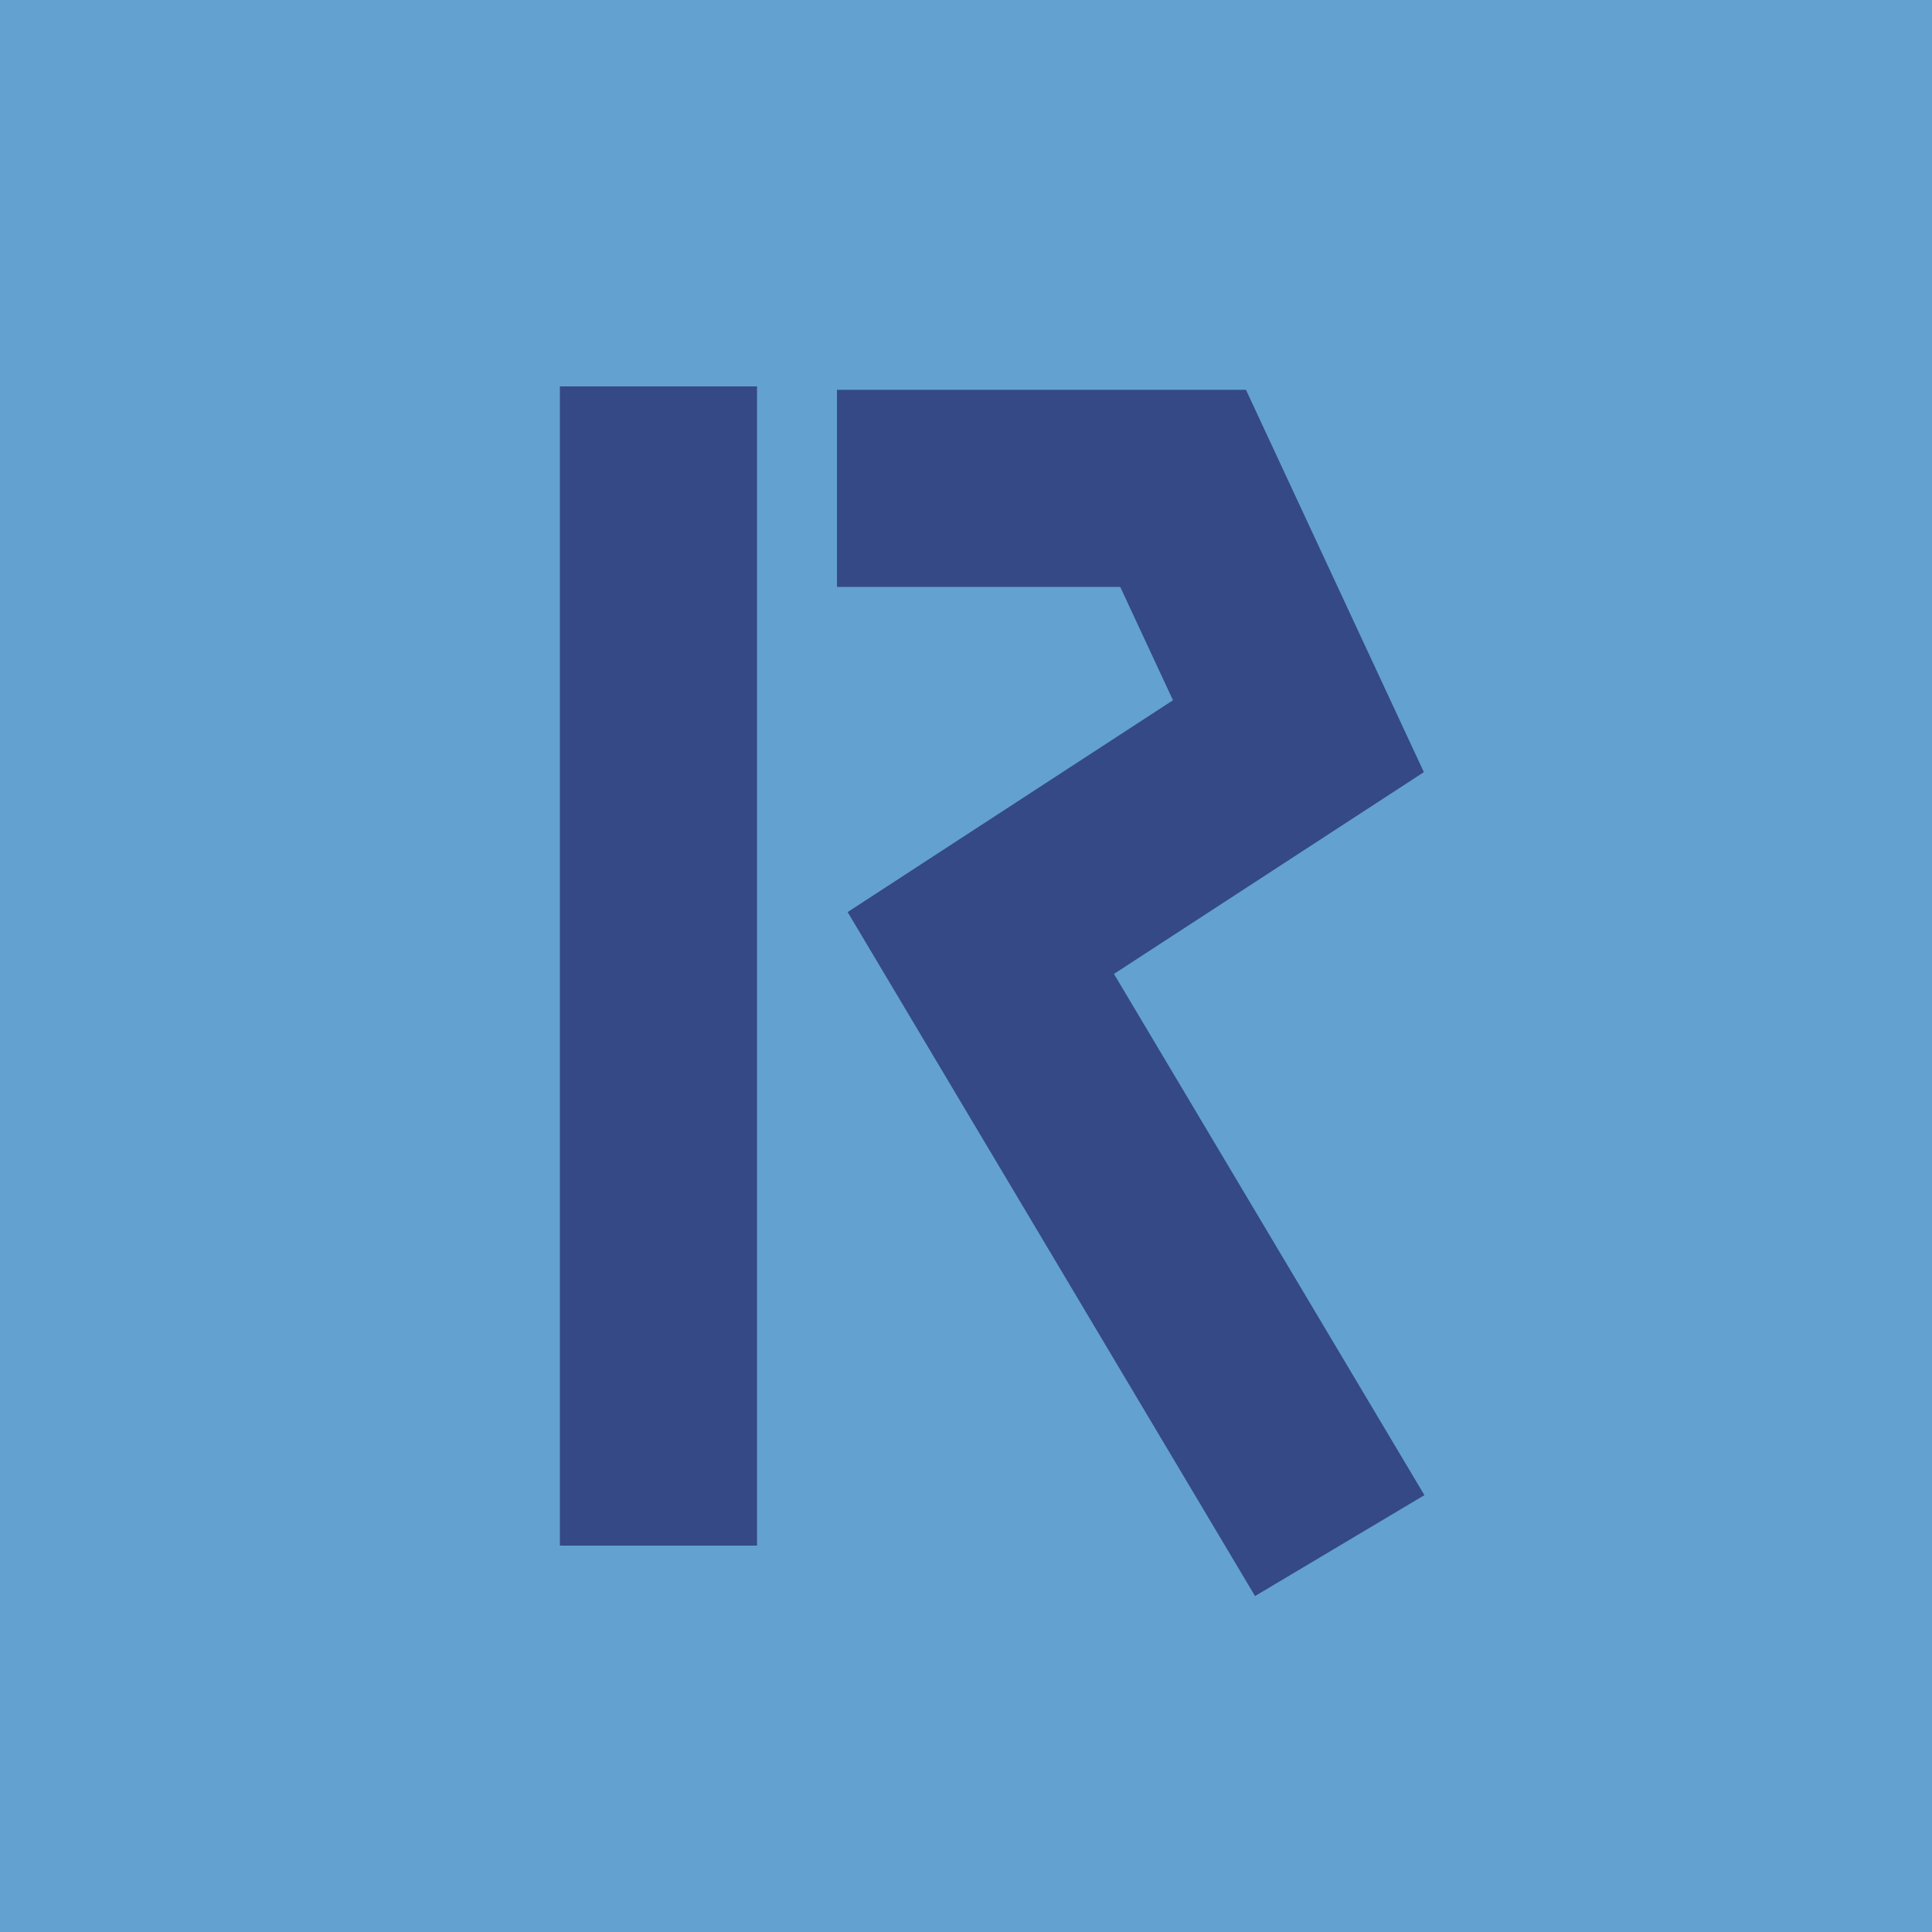
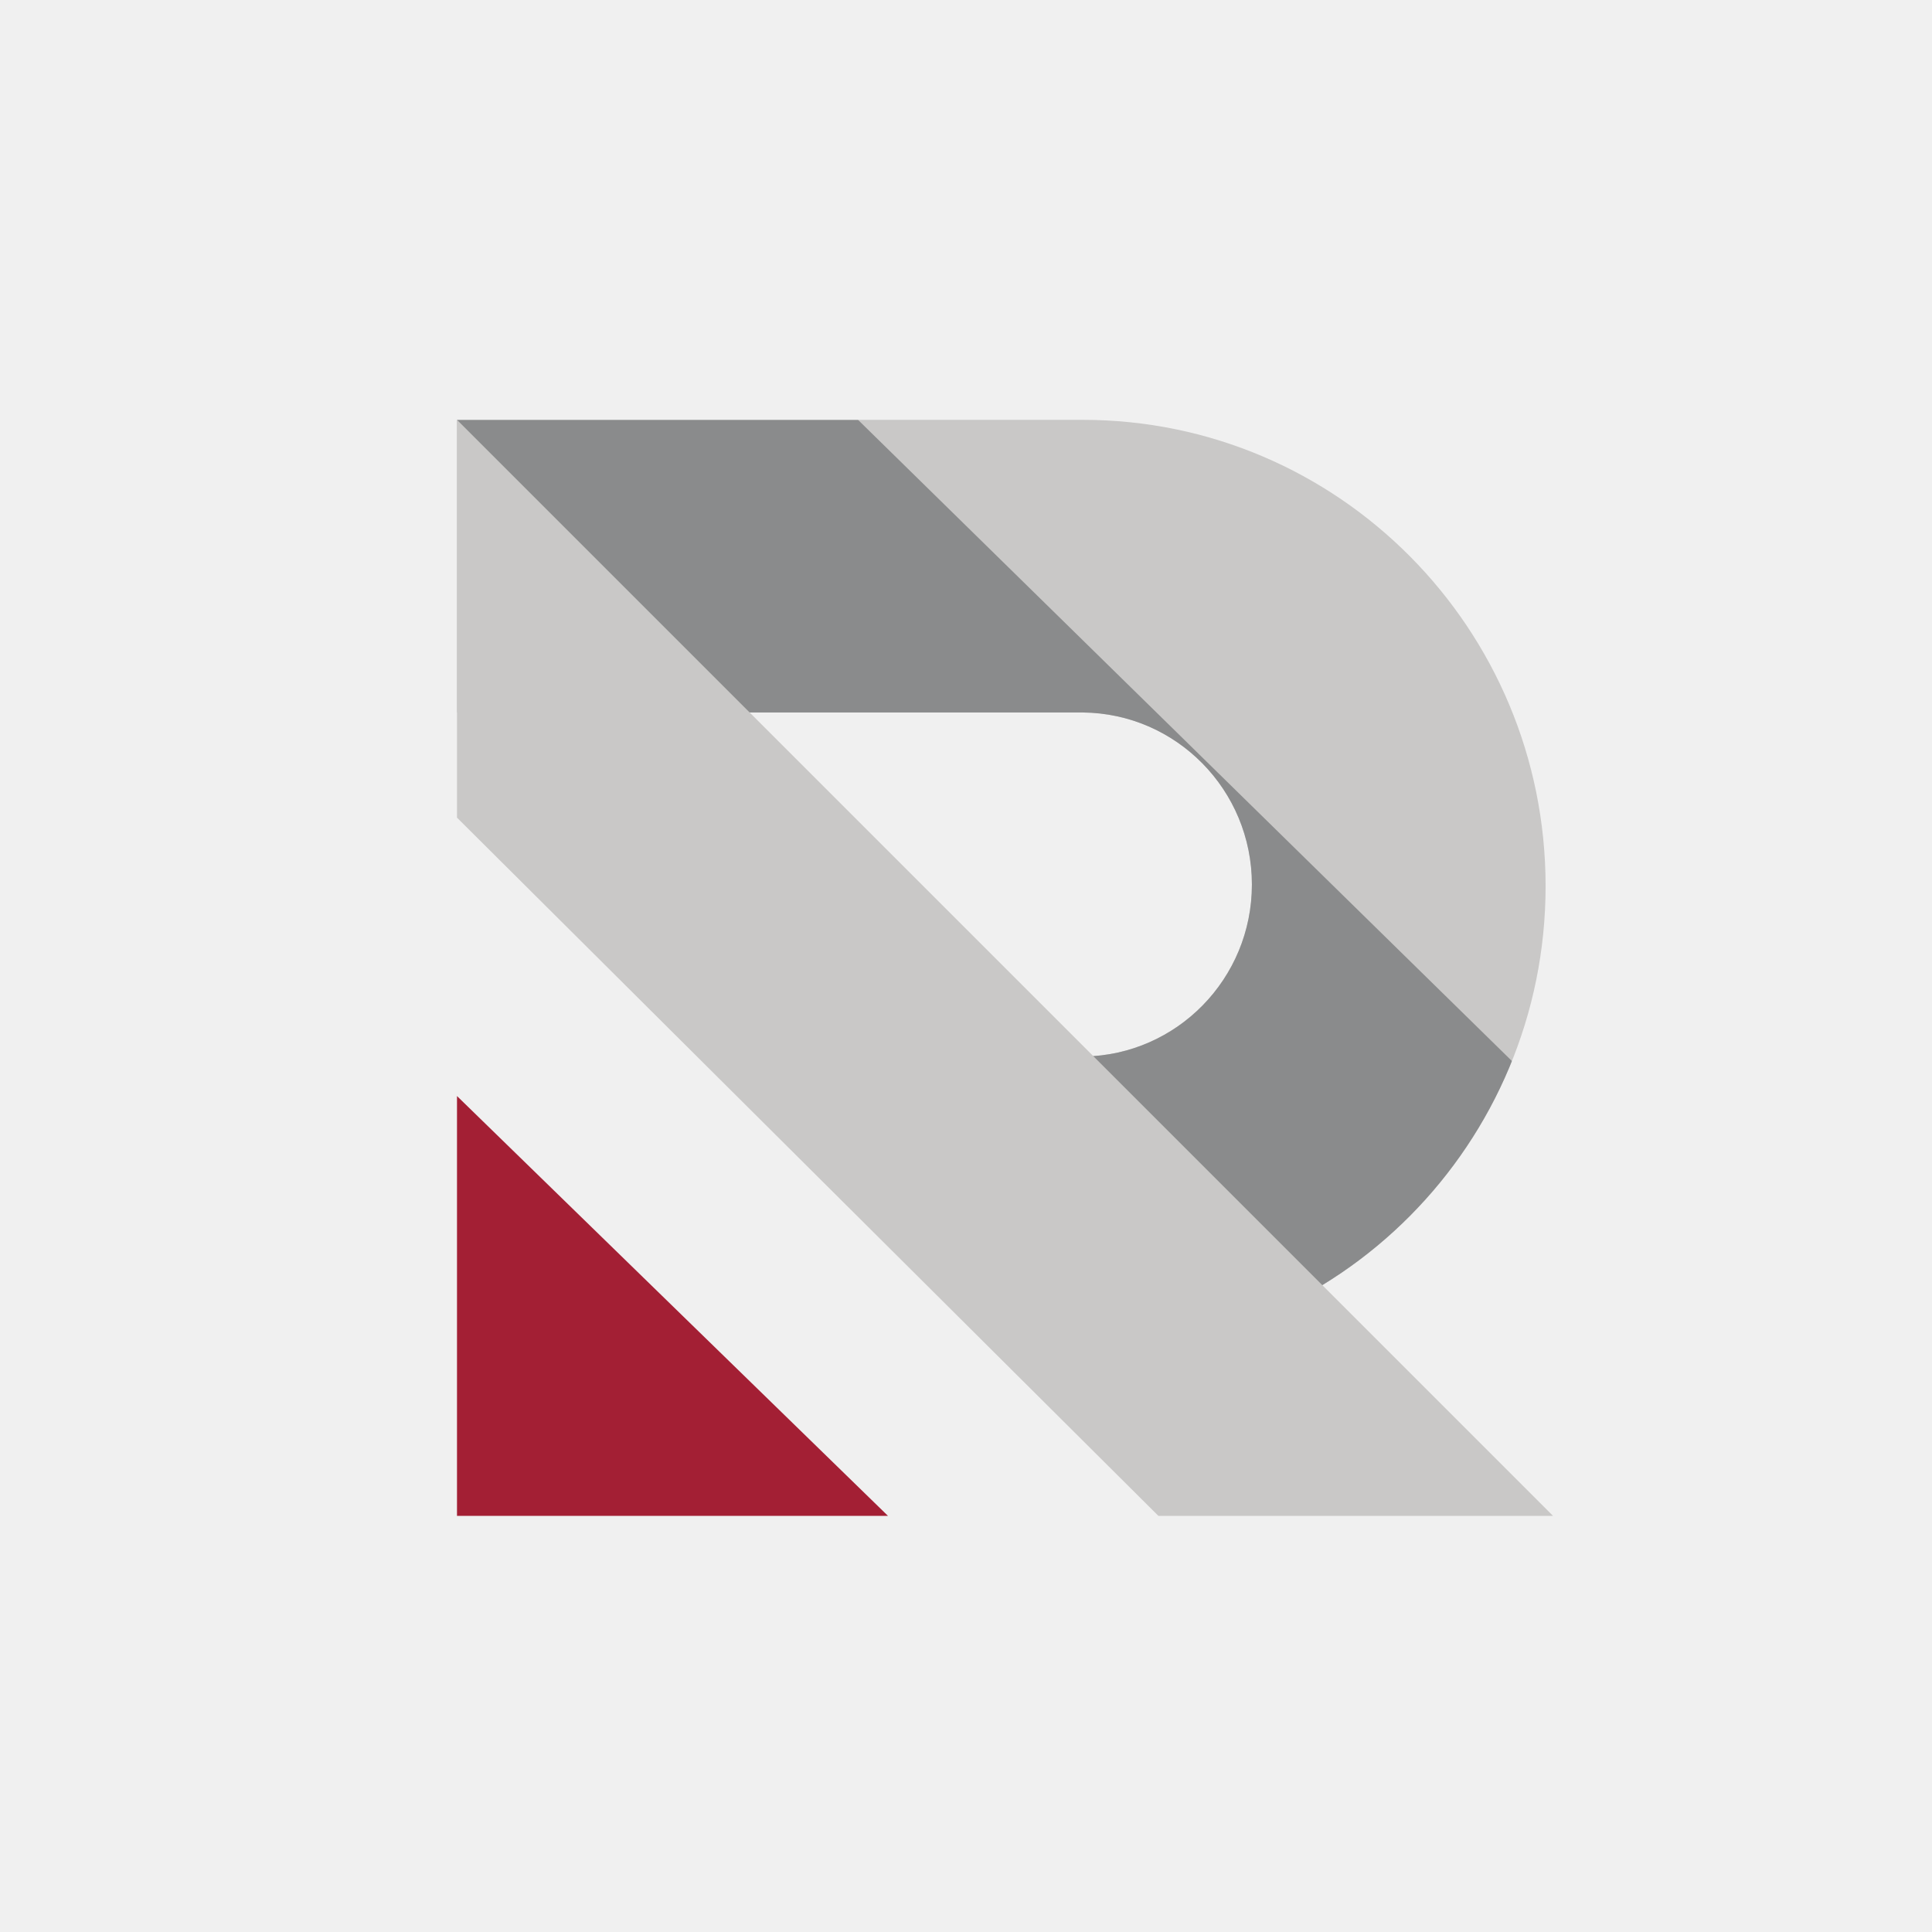
- <svg xmlns="http://www.w3.org/2000/svg" width="490" height="490">
-   <path fill="#63A1D0" d="M0 0h490v490H0z" />
-   <path d="M212.277 123.856h87.783l29.25 62.86-80.556 52.451L339.785 392M167 98v294" stroke="#344986" stroke-width="50" fill="none" stroke-miterlimit="10" />
+ <svg xmlns="http://www.w3.org/2000/svg" xmlns:xlink="http://www.w3.org/1999/xlink" width="520" height="520" style="background:#333d47">
+   <defs>
+     <path d="M168.41 0C237.22 0 293 56.188 293 125.5S237.22 251 168.41 251v-79.631l.331-.003c25.038-.409 45.21-20.98 45.21-46.299 0-25.429-20.35-46.07-45.54-46.303L0 78.762V0Z" id="a" />
+   </defs>
+   <g transform="translate(123 113)" fill="none" fill-rule="evenodd">
+     <path fill="#A31F34" d="m0 182 116 113H0z" />
+     <path fill="#C9C8C7" d="m0 0 295 295H188.783L0 107.068z" />
+     <mask id="b" fill="#fff">
+       <use xlink:href="#a" />
+     </mask>
+     <use fill="#C9C8C7" xlink:href="#a" />
+     <path fill="#8A8B8C" mask="url(#b)" d="M0 0h107.937L295 183.425V295z" />
+   </g>
</svg>
